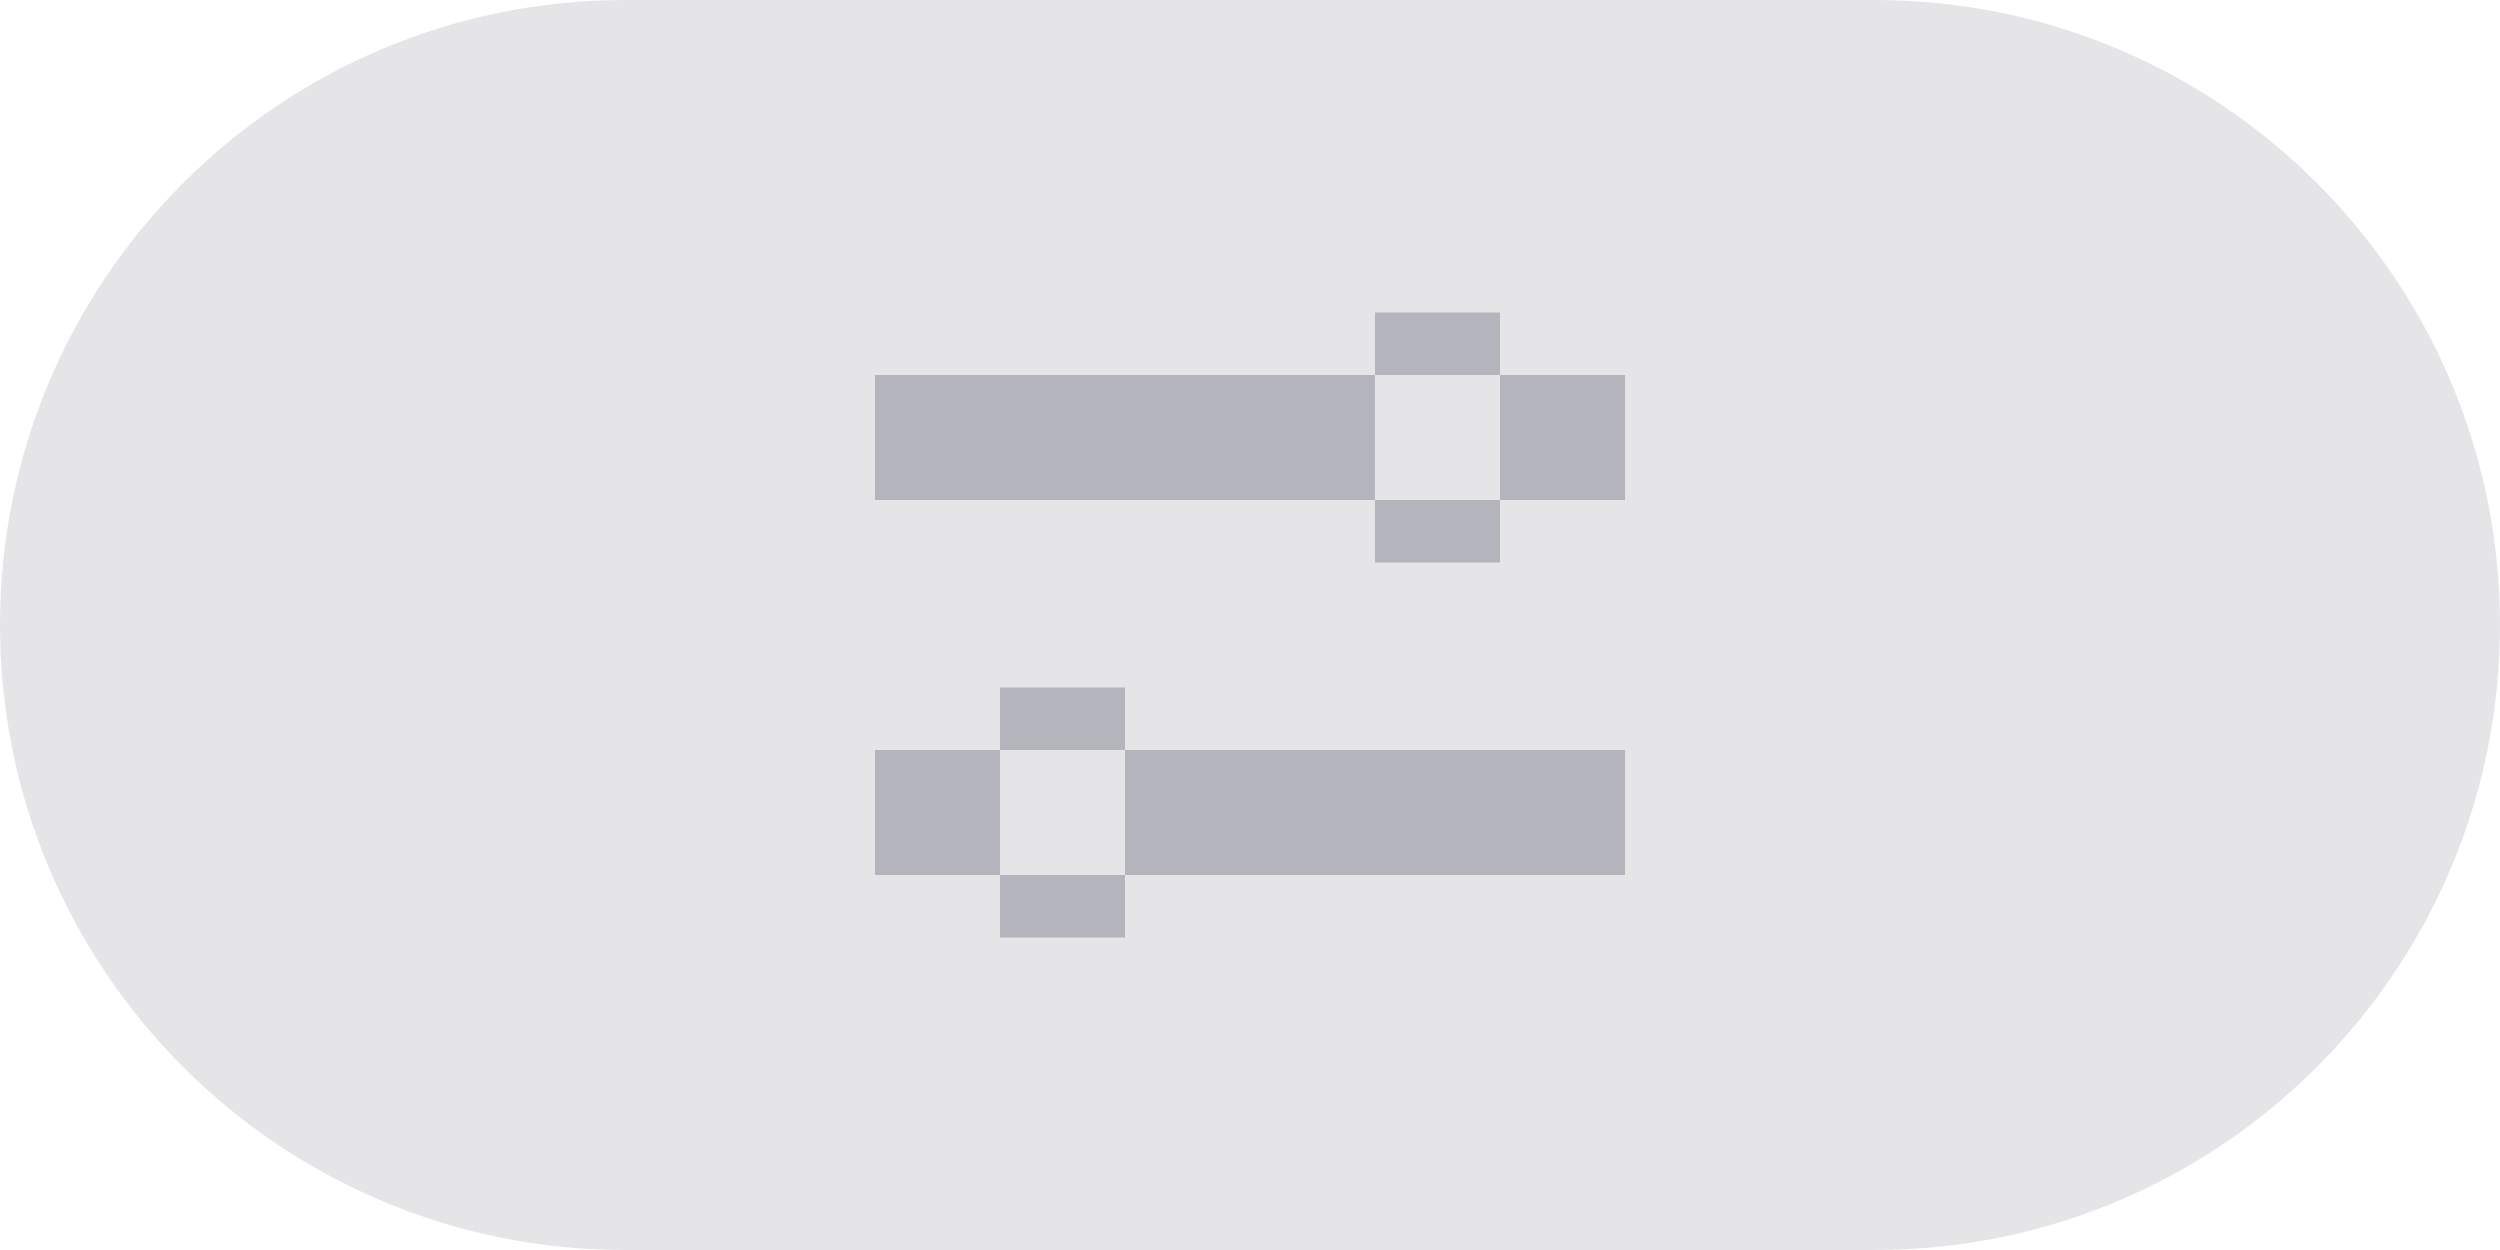
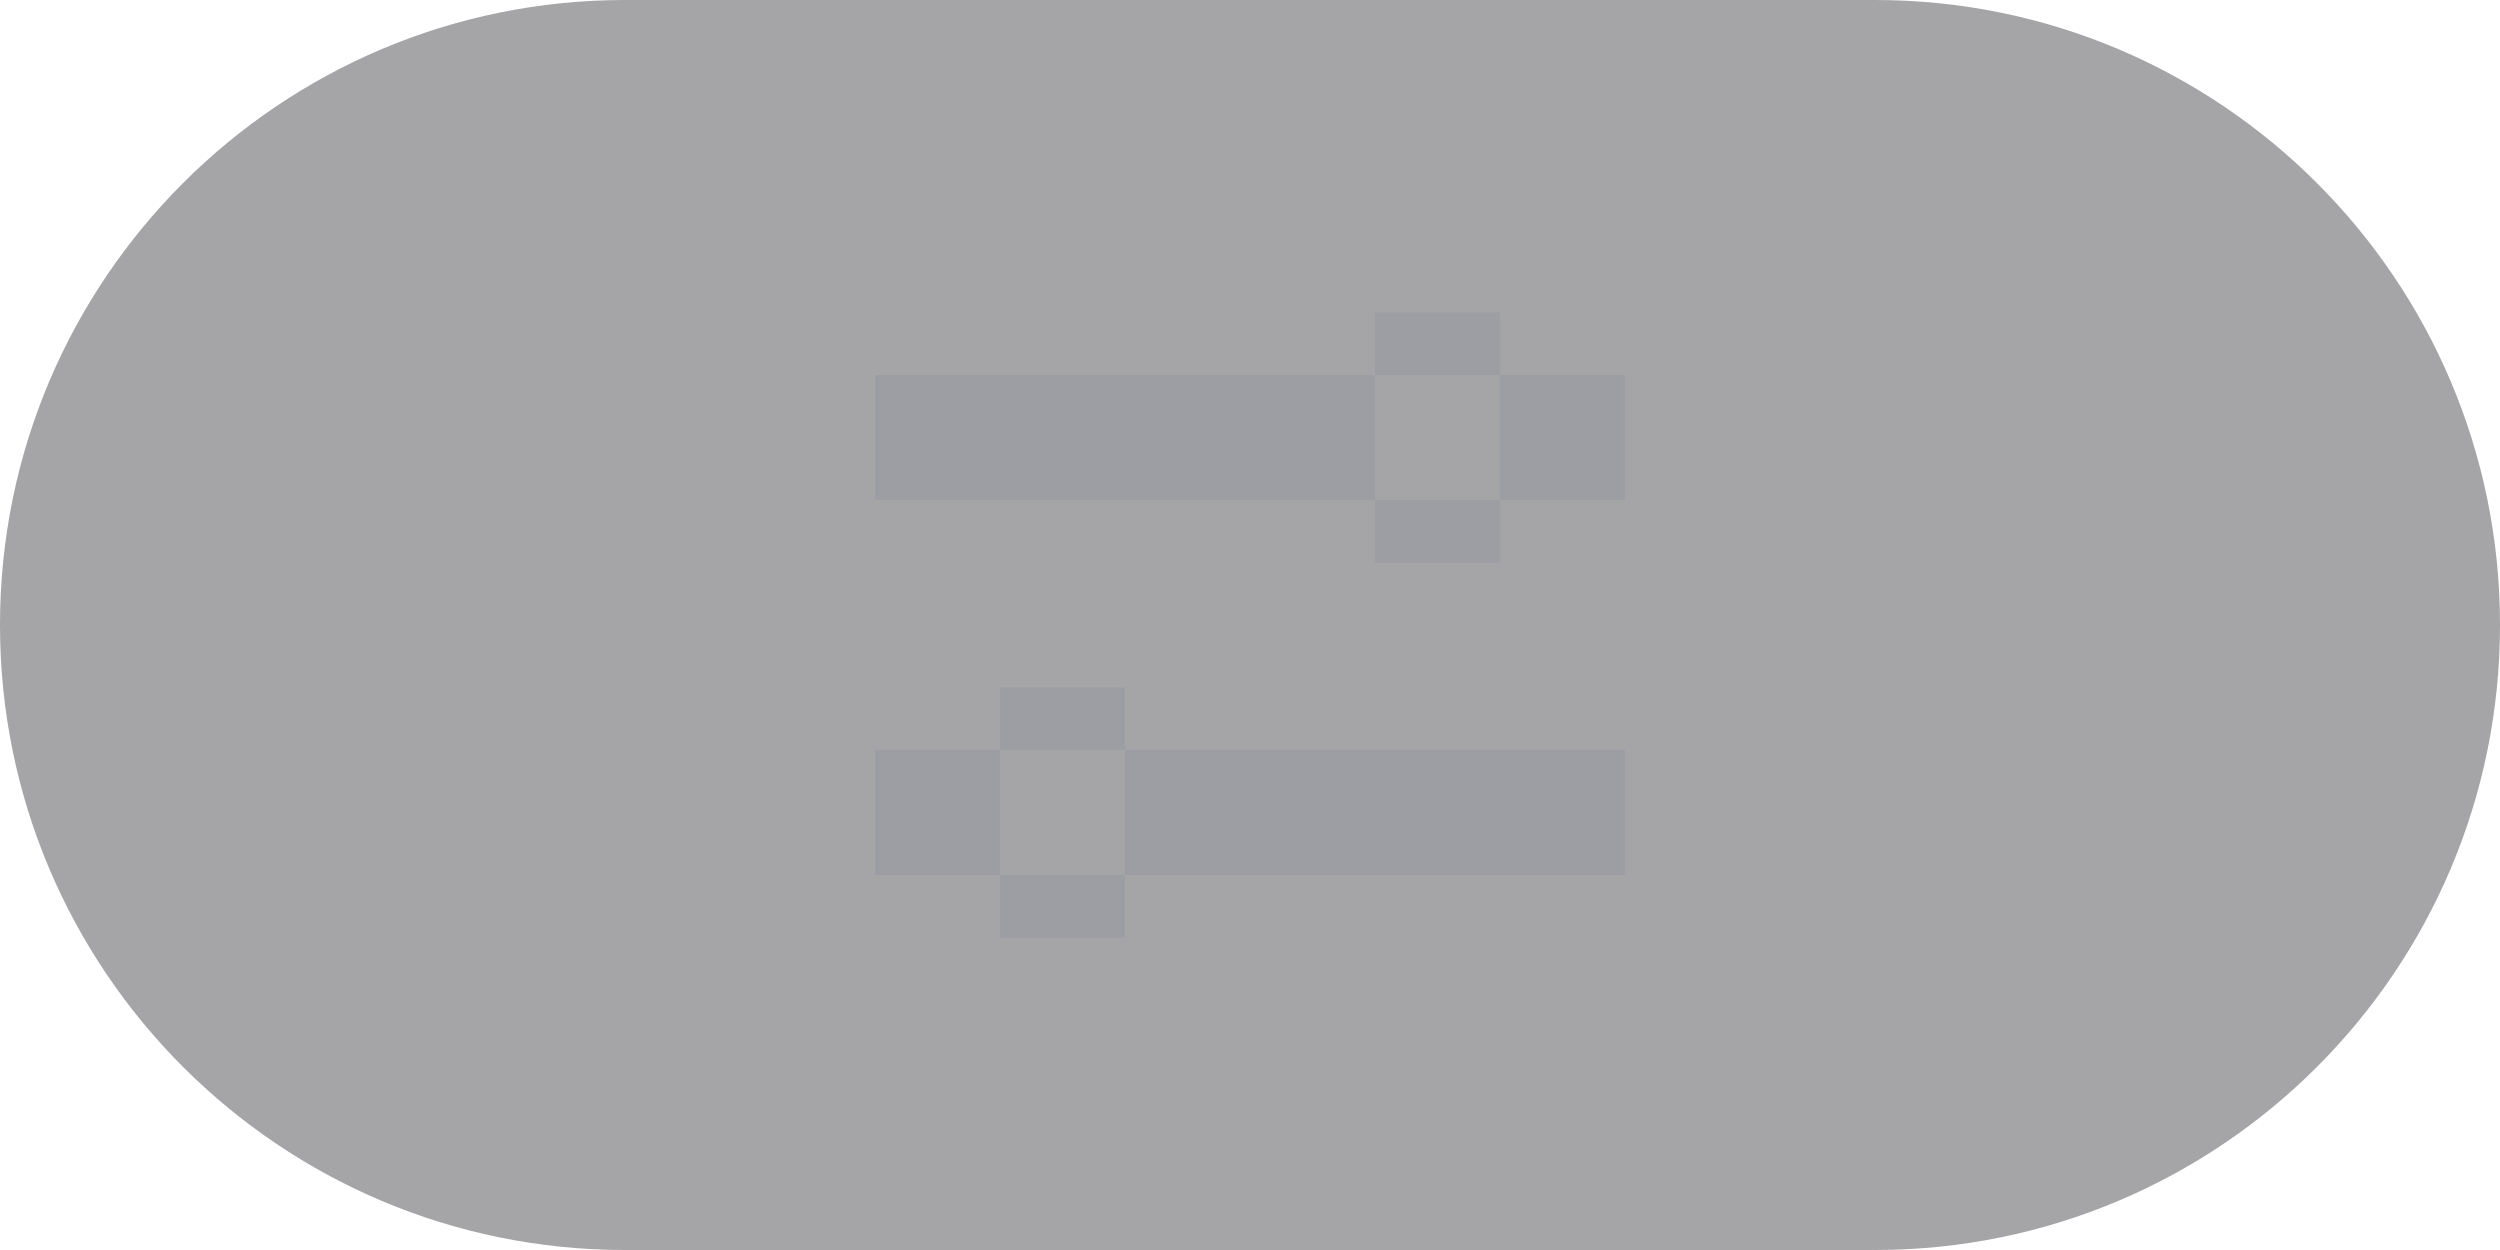
<svg xmlns="http://www.w3.org/2000/svg" width="40" height="20" viewBox="0 0 40 20" version="1.1" id="svg8">
  <defs id="defs12" />
-   <rect style="opacity:0.505;fill:#88888f;fill-rule:evenodd;fill-opacity:0.415" y="0" x="0" id="rect2" rx="10" height="20" width="40" />
-   <path style="fill:#b4b5bc;fill-rule:evenodd;opacity:1;fill-opacity:1" id="path4" d="m 14,12 h 12 v 2 H 14 Z m 2,-1 h 2 v 4 H 16 Z M 14,6 H 26 V 8 H 14 Z m 8,-1 h 2 v 4 h -2 z" />
+   <rect style="opacity:0.669;fill:#3b3b40;fill-rule:evenodd;fill-opacity:0.686" y="0" x="0" id="rect2" rx="10" height="20" width="40" />
+   <path style="fill:#9c9ea4;fill-rule:evenodd;opacity:1;fill-opacity:1" id="path4" d="m 14,12 h 12 v 2 H 14 Z m 2,-1 h 2 v 4 H 16 Z M 14,6 H 26 V 8 H 14 Z m 8,-1 h 2 v 4 h -2 z" />
</svg>
